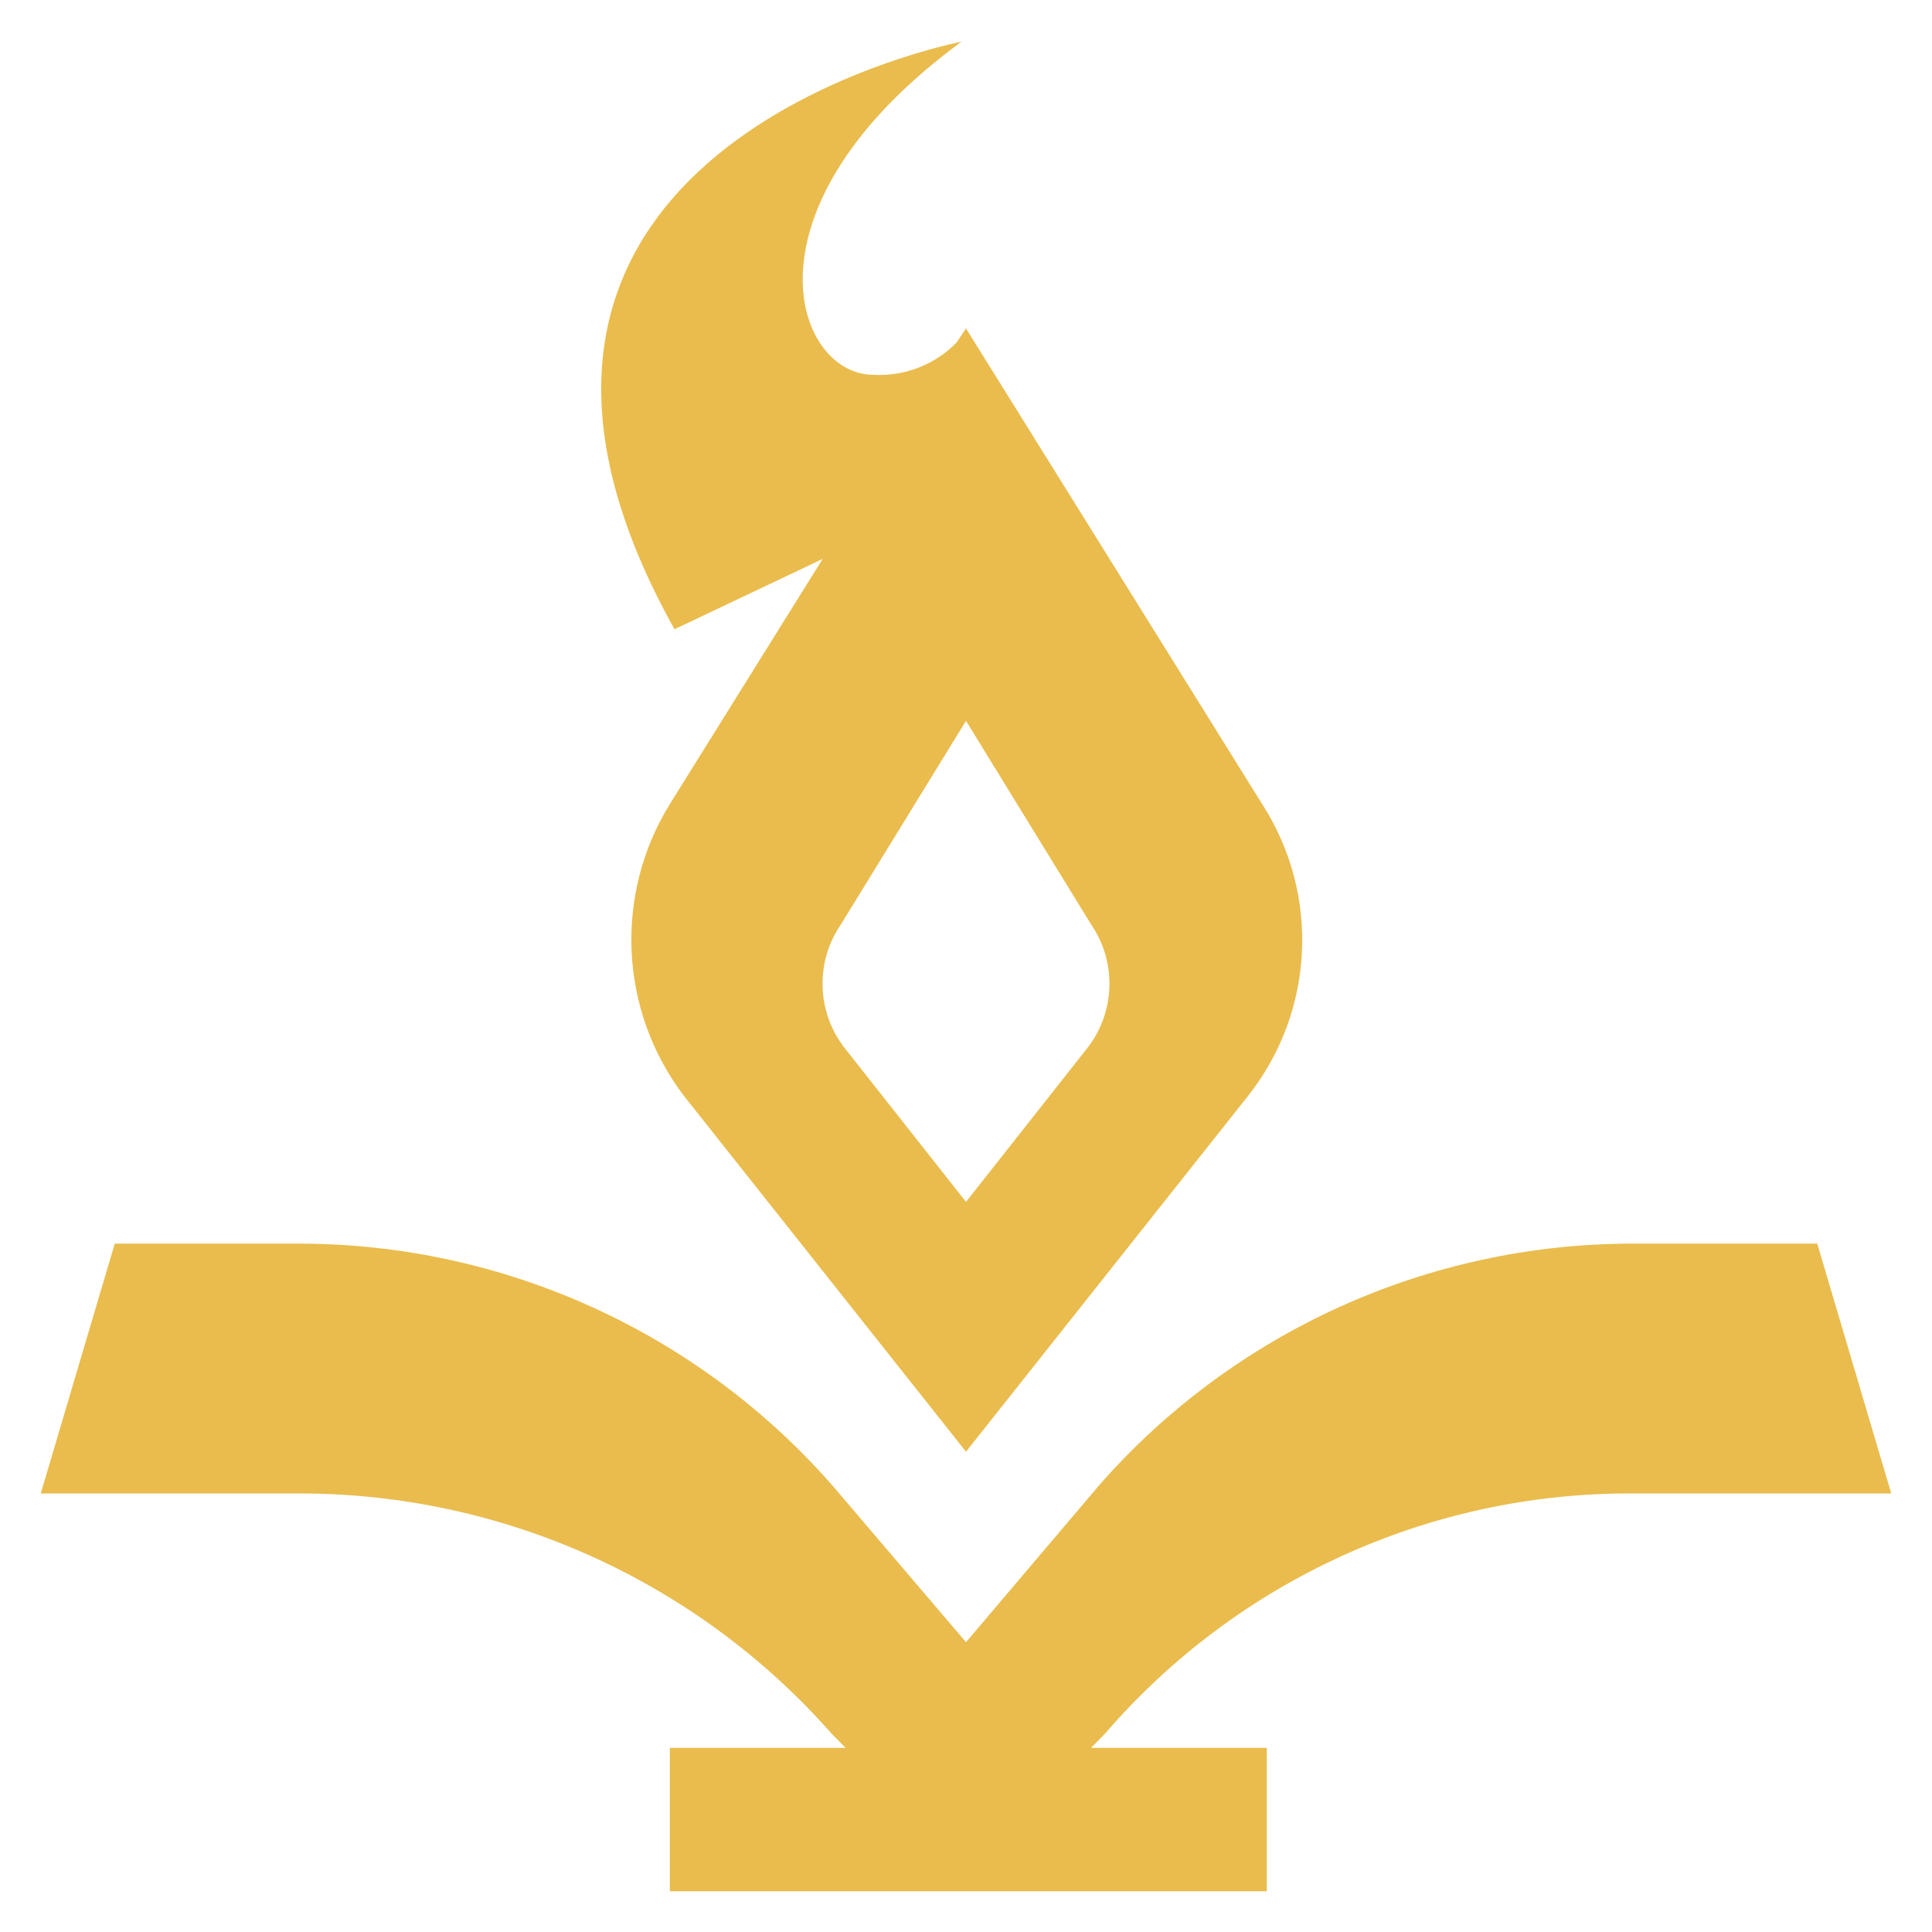
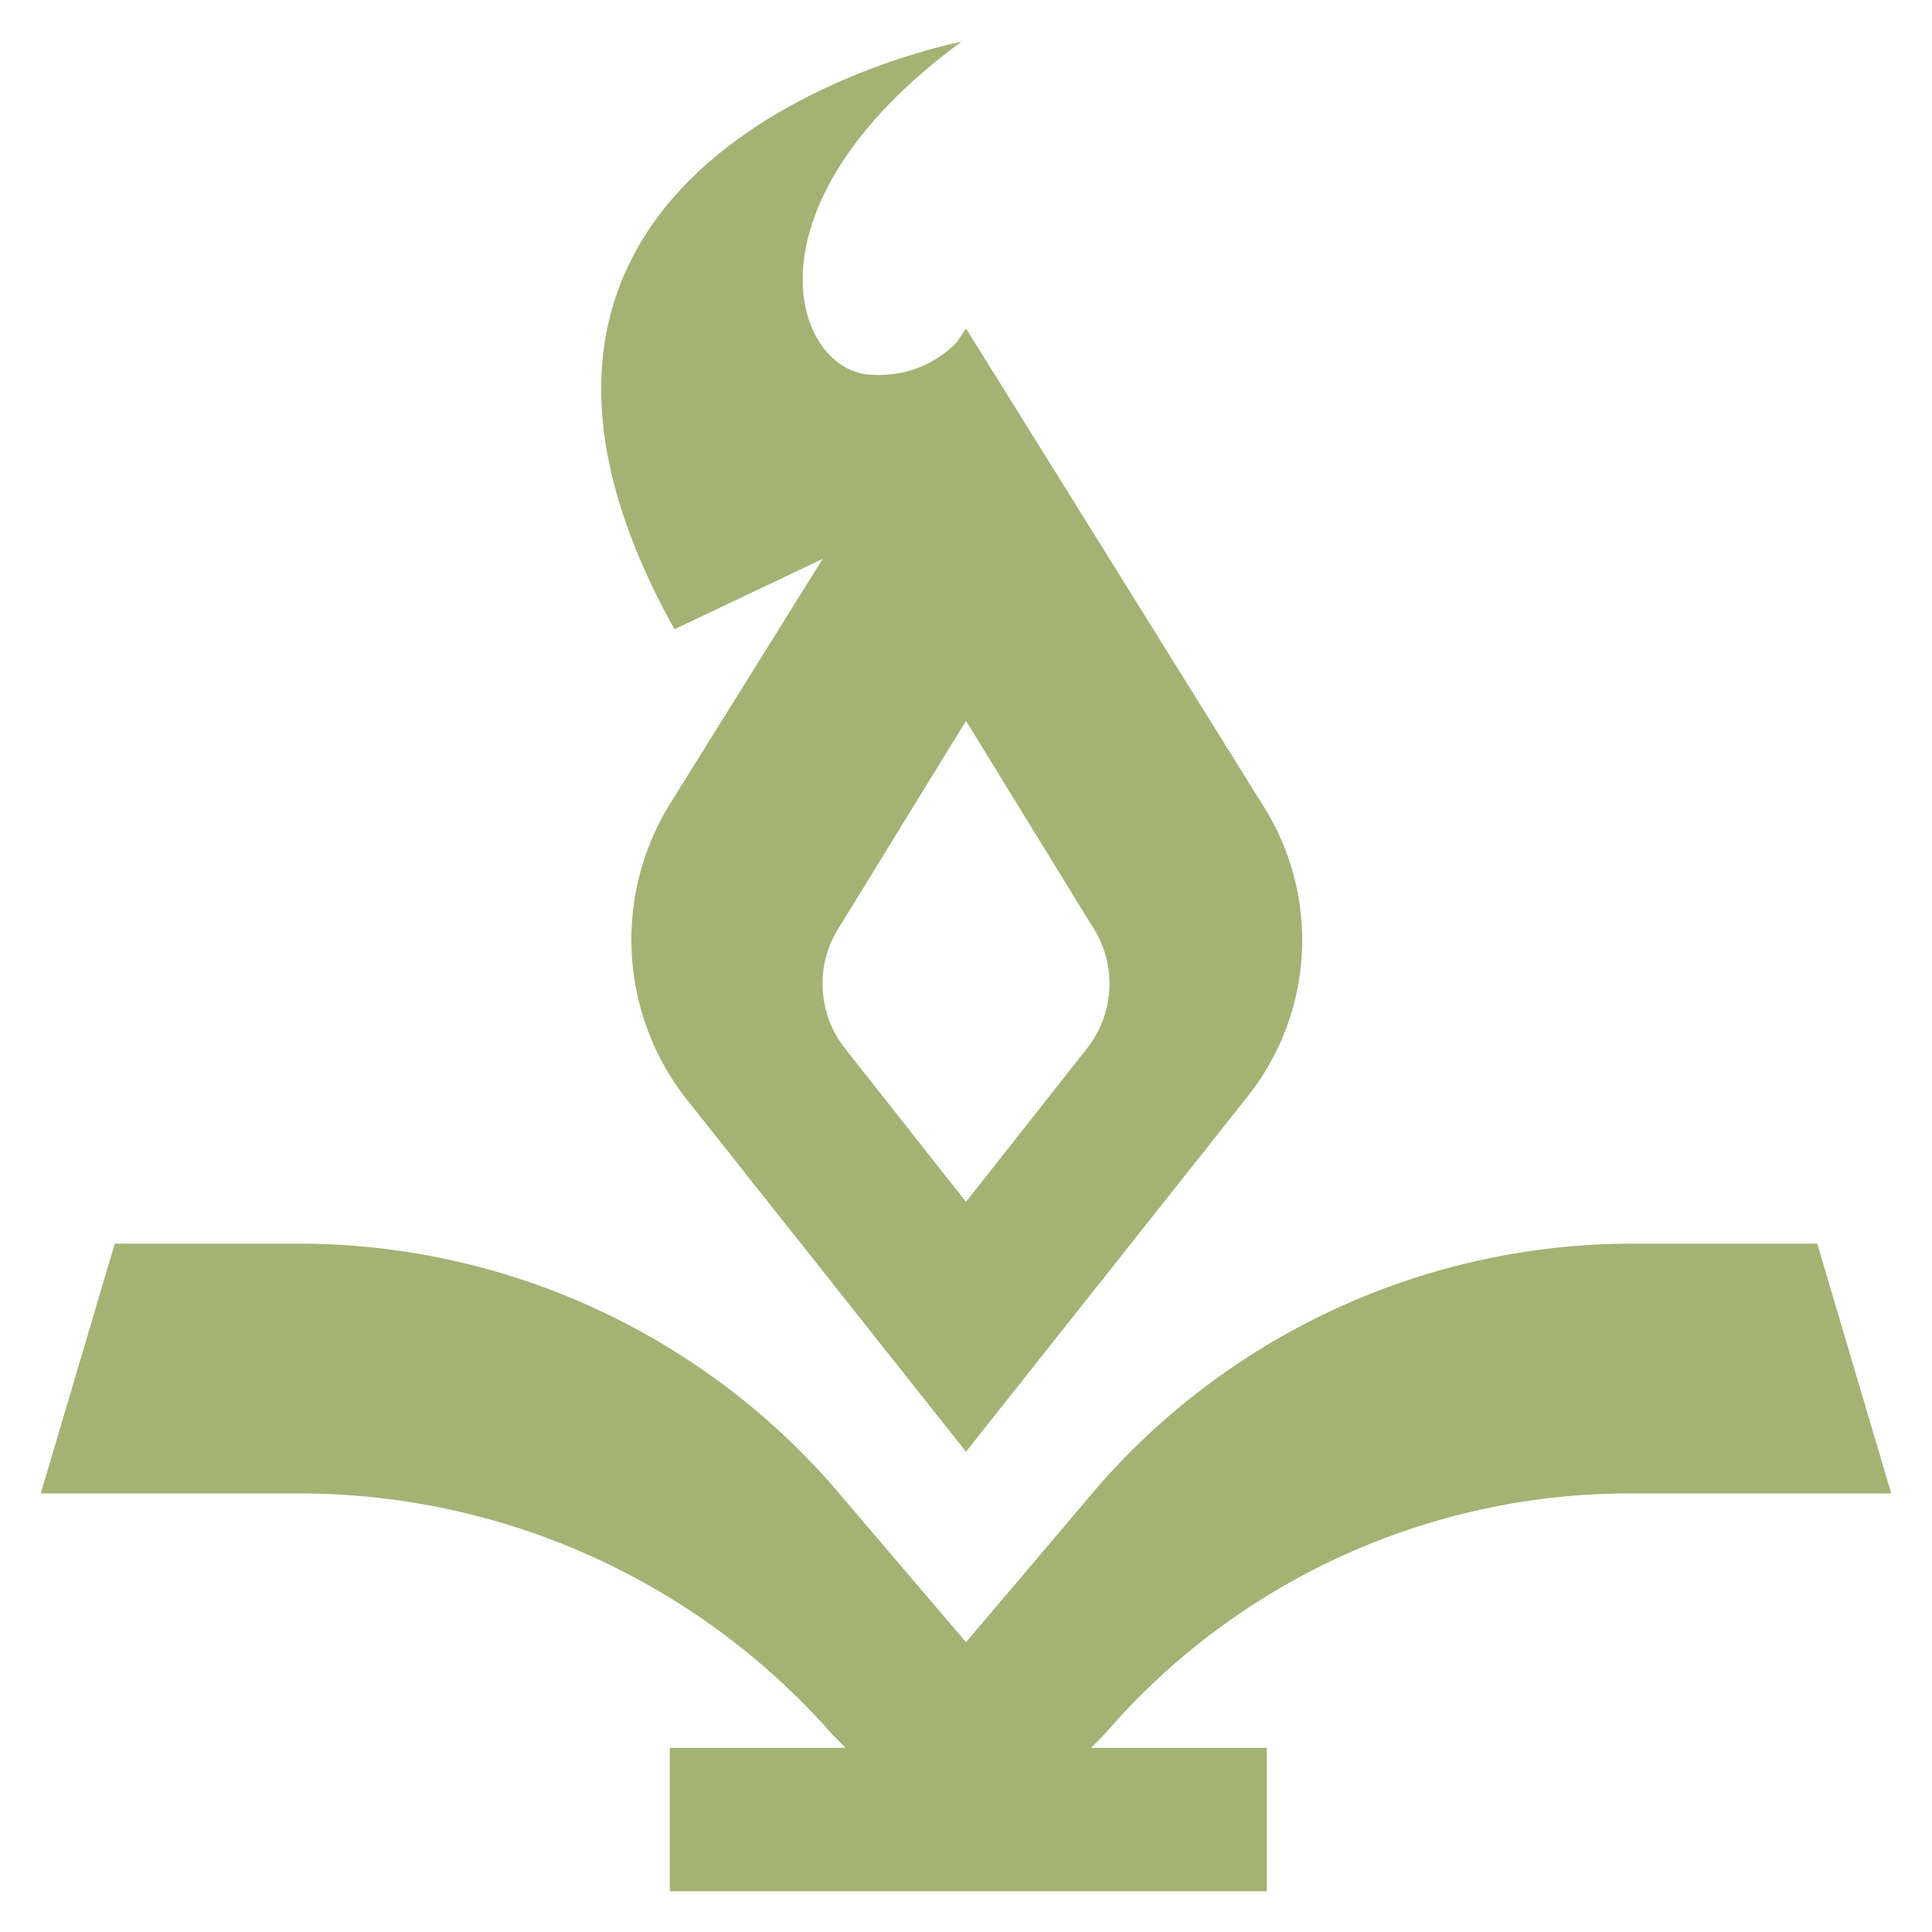
<svg xmlns="http://www.w3.org/2000/svg" viewBox="0 0 100 100" data-testid="overview:roleicon">
-   <path style="fill:#e9bc4d;" d="M84.48 77.3h13.41l-3.83-12.93h-9.58a36.73 36.73 0 00-27.54 12.45L50 85l-6.94-8.14a36.73 36.73 0 00-27.54-12.49H5.94L2.11 77.3h13.41a36.73 36.73 0 0127.54 12.45l.71.72h-9.1v7.42h30.9v-7.42h-9.1l.71-.72a35.85 35.85 0 0127.3-12.45" />
-   <path style="fill:#e9bc4d;" d="M56.23 54.31L50 62.21l-6.23-7.9a5.42 5.42 0 01-.24-6.47L50 37.31l6.47 10.53a5.42 5.42 0 01-.24 6.47M42.58 28.93l-7.91 12.69a13.37 13.37 0 00.72 15.09L50 75.14l14.61-18.43a13 13 0 00.72-15.09L50 17l-.48.72a5.58 5.58 0 01-4.31 1.68c-4.07 0-7.18-8.62 4.55-17.24 0 0-28.74 5.5-14.85 30.41z" />
+   <path style="fill:#a4b274;" d="M84.48 77.3h13.41l-3.83-12.93h-9.58a36.73 36.73 0 00-27.54 12.45L50 85l-6.94-8.14a36.73 36.73 0 00-27.54-12.49H5.94L2.11 77.3h13.41a36.73 36.73 0 0127.54 12.45l.71.72h-9.1v7.42h30.9v-7.42h-9.1l.71-.72a35.85 35.85 0 0127.3-12.45" />
+   <path style="fill:#a4b274;" d="M56.23 54.31L50 62.21l-6.23-7.9a5.42 5.42 0 01-.24-6.47L50 37.31l6.47 10.53a5.42 5.42 0 01-.24 6.47M42.58 28.93l-7.91 12.69a13.37 13.37 0 00.72 15.09L50 75.14l14.61-18.43a13 13 0 00.72-15.09L50 17l-.48.72a5.58 5.58 0 01-4.31 1.68c-4.07 0-7.18-8.62 4.55-17.24 0 0-28.74 5.5-14.85 30.41z" />
</svg>
